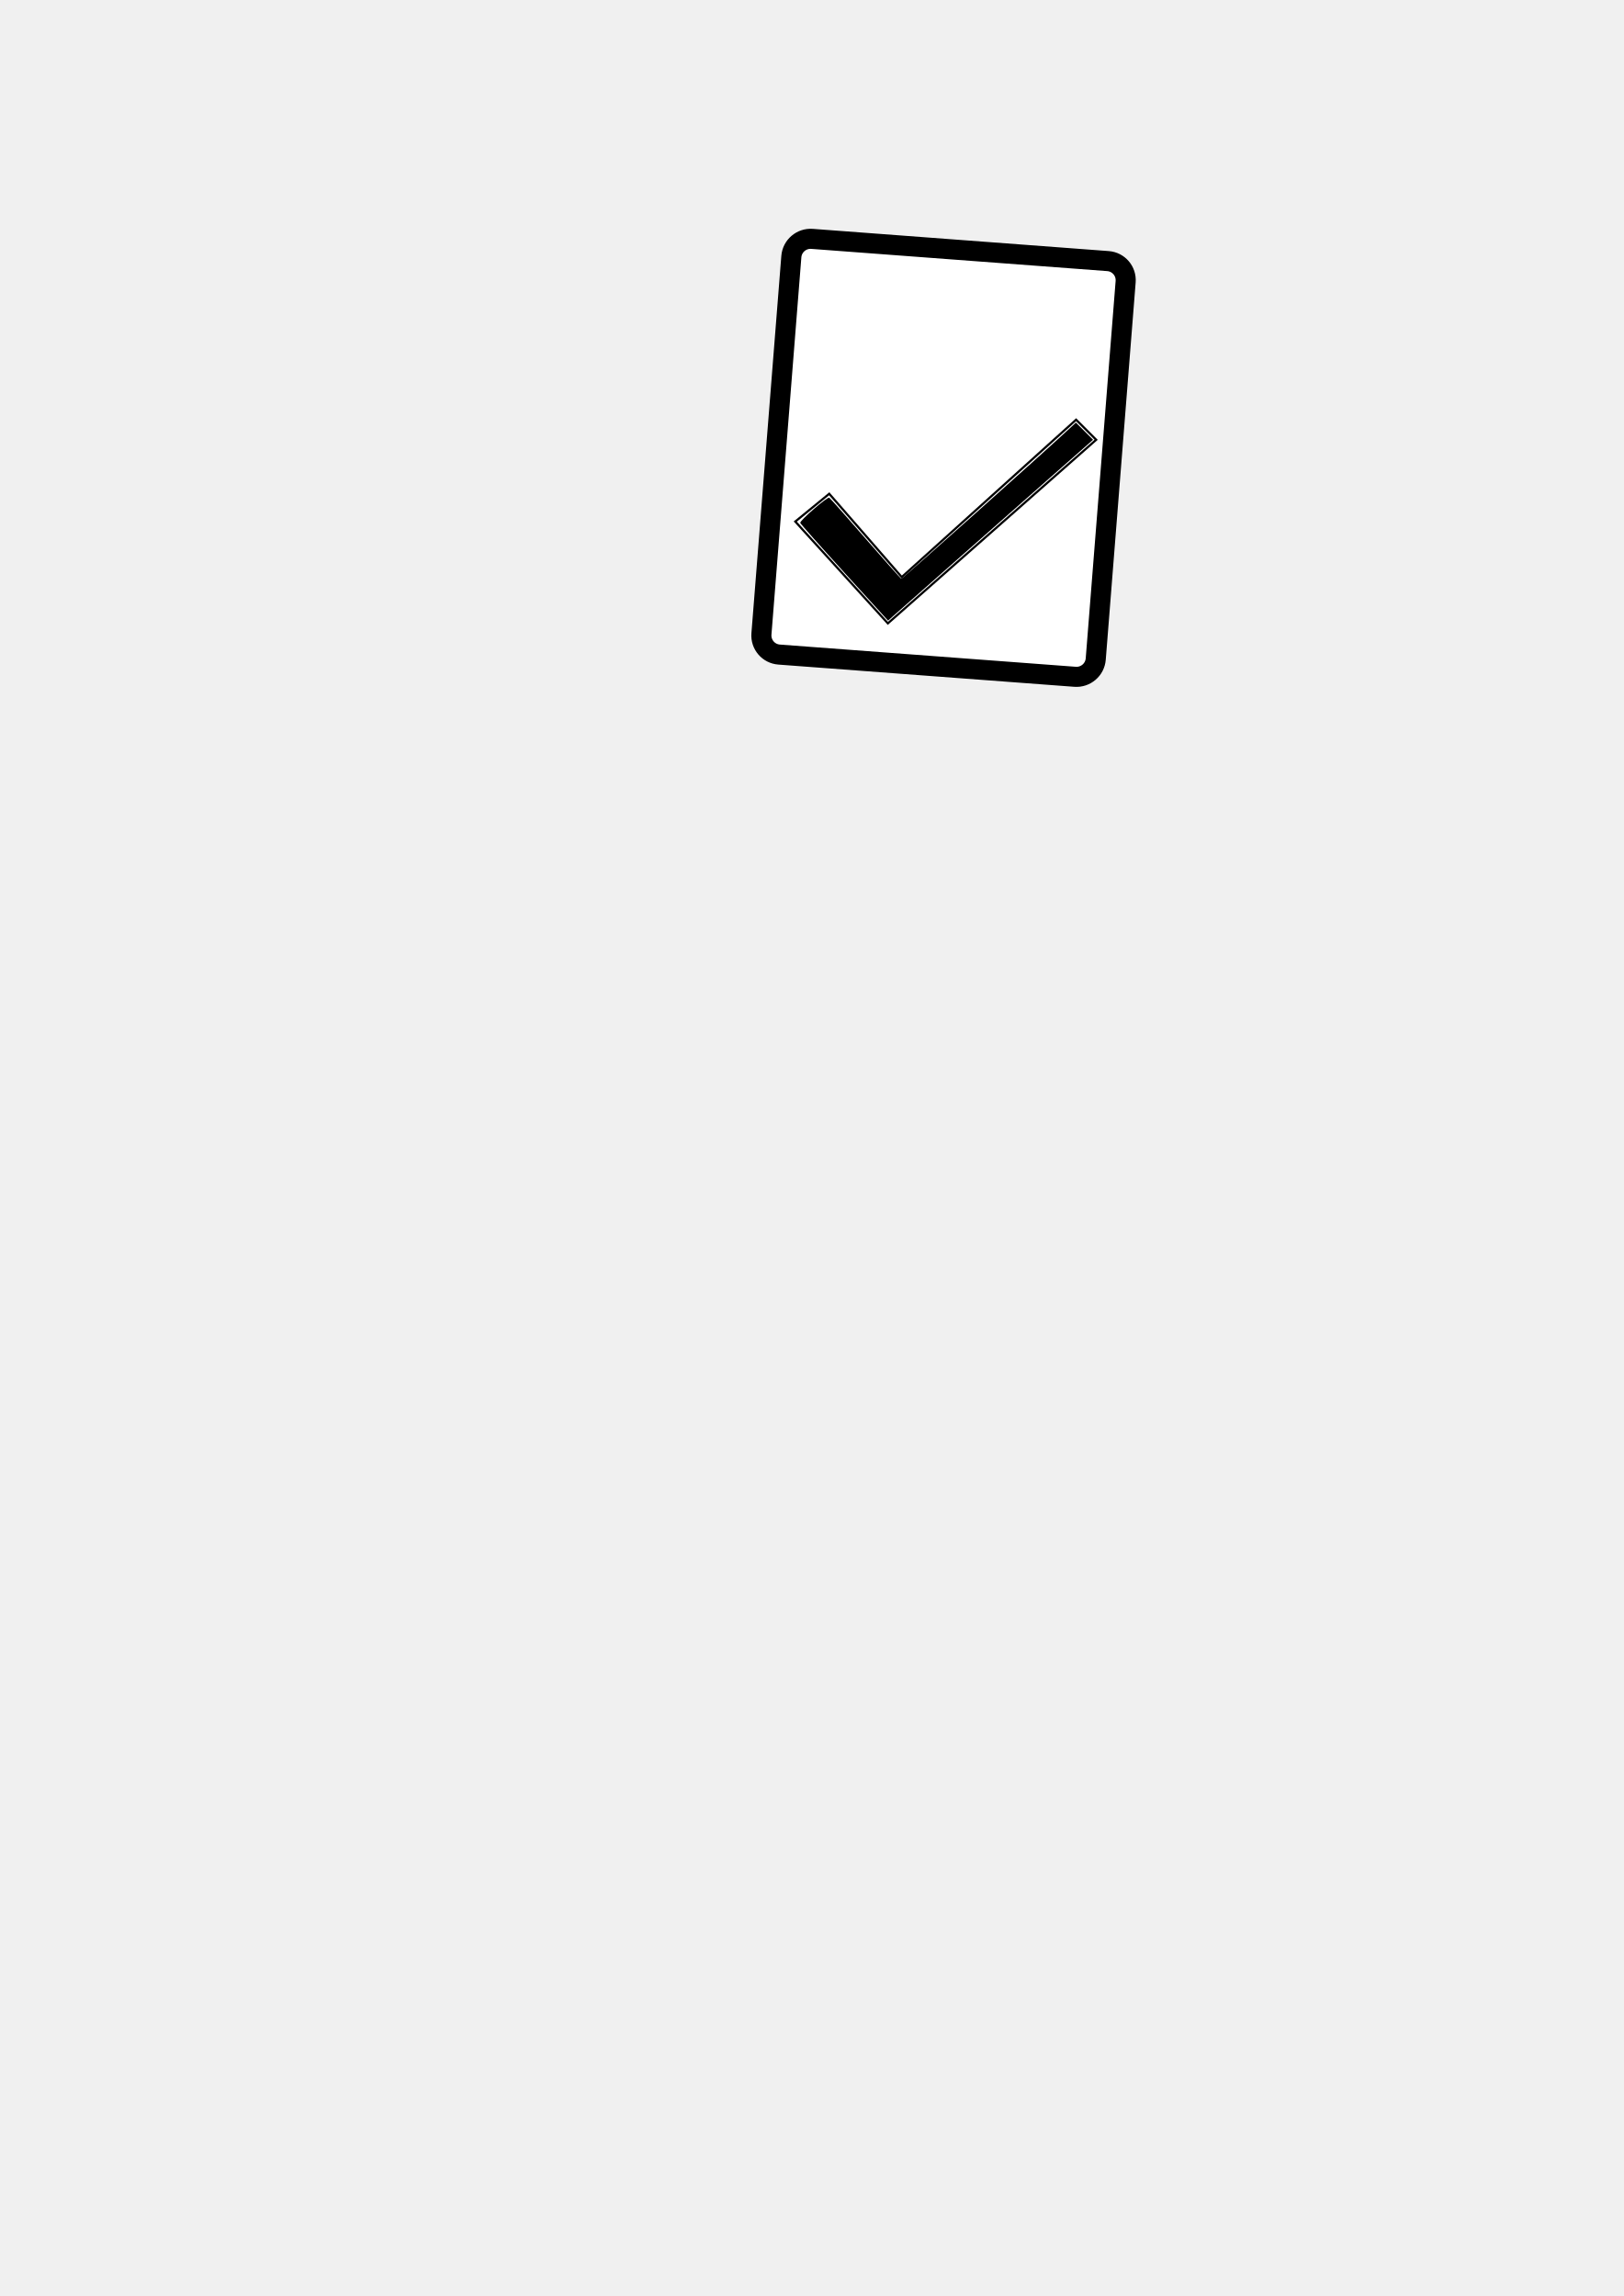
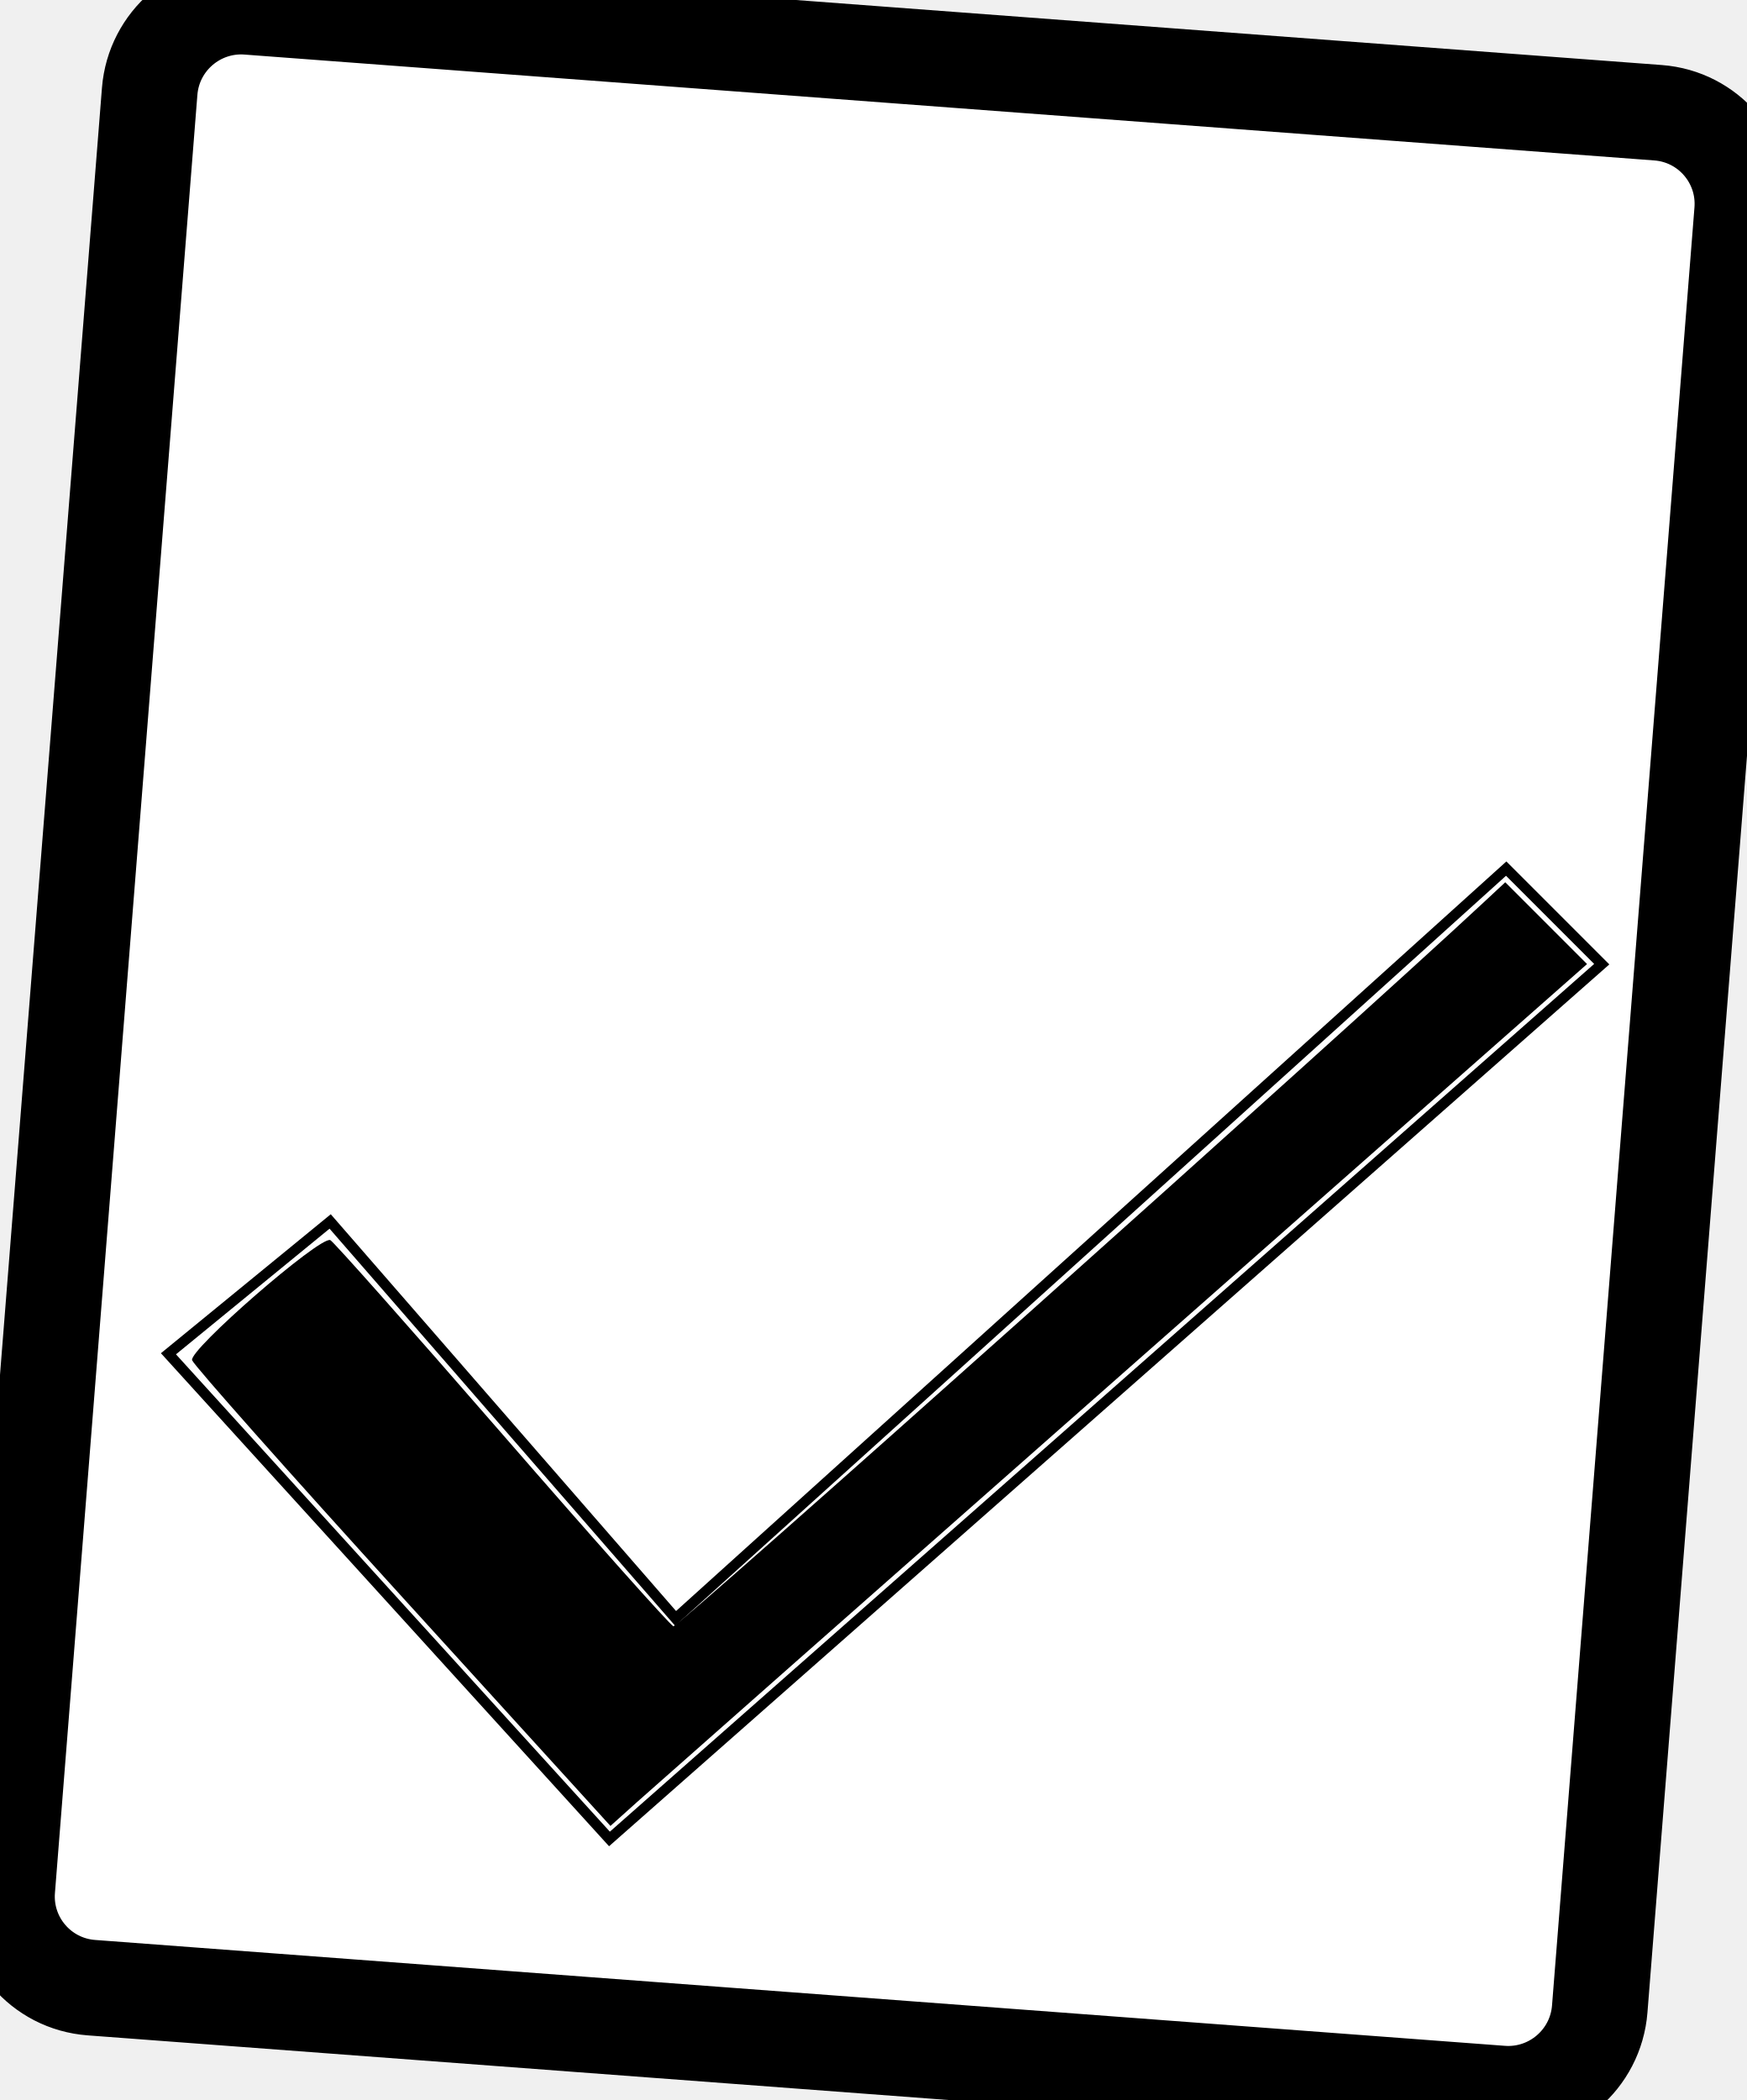
- <svg xmlns="http://www.w3.org/2000/svg" width="744.094" height="1052.362" id="svg2" version="1.1">
-   <defs id="defs4" />
-   <g id="layer1">
-     <rect style="fill:#ffffff;stroke:#000000;stroke-width:9.205;stroke-miterlimit:4;stroke-opacity:1;stroke-dasharray:none" id="rect4246" width="153.632" height="191.13" x="-524.438" y="-272.444" ry="8.812" transform="matrix(-0.9971925,-0.07488015,0.07898063,-0.9968761,0,0)" />
-     <g id="g4249" transform="translate(167.8772,11.87868)">
-       <path id="path4238" d="m 196.576,227.169 c 42.426,46.669 42.426,46.669 42.426,46.669 l 95.459,-84.146 -9.192,-9.192 -79.903,72.125 -33.234,-38.184 z" style="fill:none;stroke:#000000;stroke-width:1px;stroke-linecap:butt;stroke-linejoin:miter;stroke-opacity:1" />
-       <path id="path4242" d="m 219.16,250.67 c -10.966,-12.054 -20.105,-22.351 -20.308,-22.881 -0.366,-0.953 12.257,-11.93 13.291,-11.558 0.271,0.097 7.679,8.45 16.462,18.562 8.783,10.112 16.229,18.475 16.546,18.584 0.43,0.149 64.246,-56.857 78.065,-69.735 l 1.963,-1.83 3.934,3.934 3.934,3.934 -44.435,39.171 c -24.439,21.544 -45.578,40.198 -46.975,41.453 l -2.54,2.282 -19.938,-21.917 0,0 z" style="fill:#000000" />
+ <svg xmlns="http://www.w3.org/2000/svg" width="168" height="202">
+   <g>
+     <g id="layer1">
+       <rect fill="#ffffff" stroke="#000000" stroke-width="9.205" stroke-miterlimit="4" transform="matrix(-0.997193 -0.0748802 0.0789806 -0.996876 0 0)" ry="8.812" y="-190" x="-168.68" height="191.13" width="153.632" id="rect4246" />
+       <g id="g4249">
+         <path fill="none" stroke="#000000" stroke-width="1px" d="m16.205,130.221c42.426,46.669 42.426,46.669 42.426,46.669l95.459,-84.146l-9.192,-9.192l-79.903,72.125l-33.234,-38.184l-15.556,12.728z" id="path4238" />
+         <path fill="#000000" d="m38.789,153.723c-10.966,-12.054 -20.105,-22.35 -20.308,-22.881c-0.366,-0.953 12.257,-11.93 13.291,-11.558c0.271,0.097 7.679,8.45 16.462,18.562c8.783,10.112 16.229,18.475 16.546,18.584c0.43,0.149 64.246,-56.857 78.065,-69.735l1.963,-1.83l3.934,3.934l3.934,3.934l-44.435,39.171c-24.439,21.544 -45.578,40.198 -46.975,41.453l-2.54,2.282l-19.938,-21.917l0,0z" id="path4242" />
+       </g>
    </g>
  </g>
</svg>
